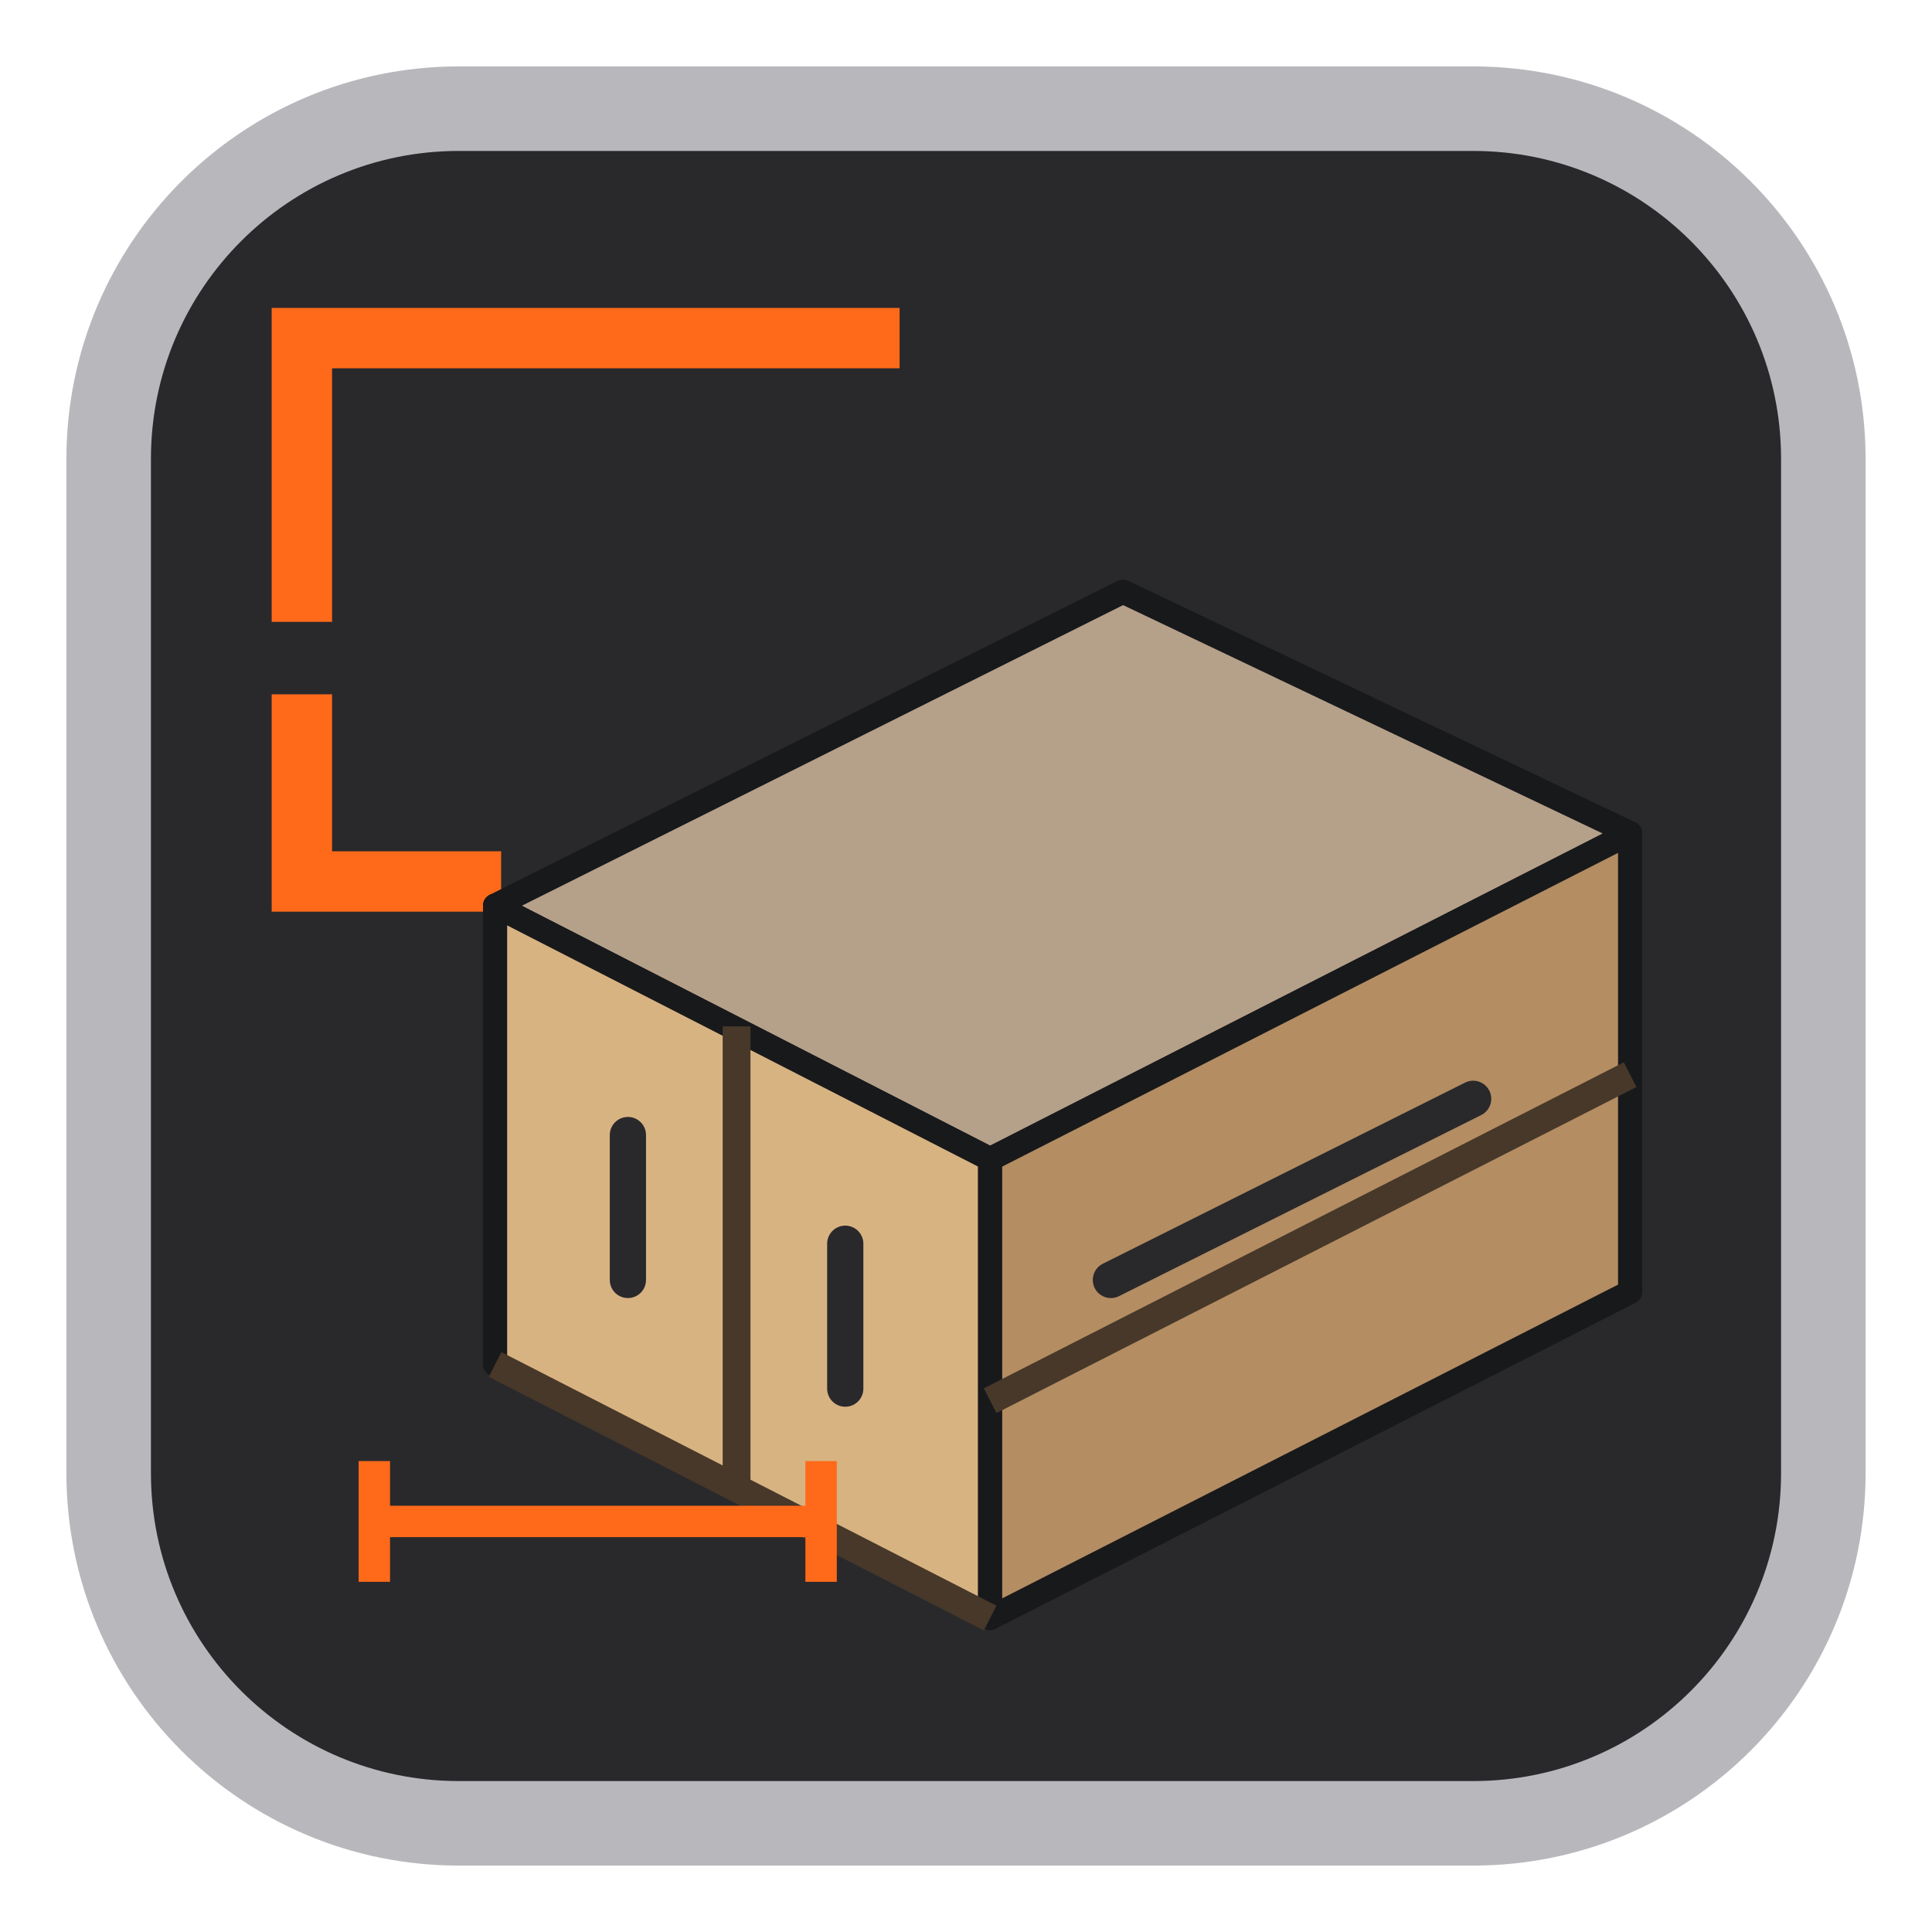
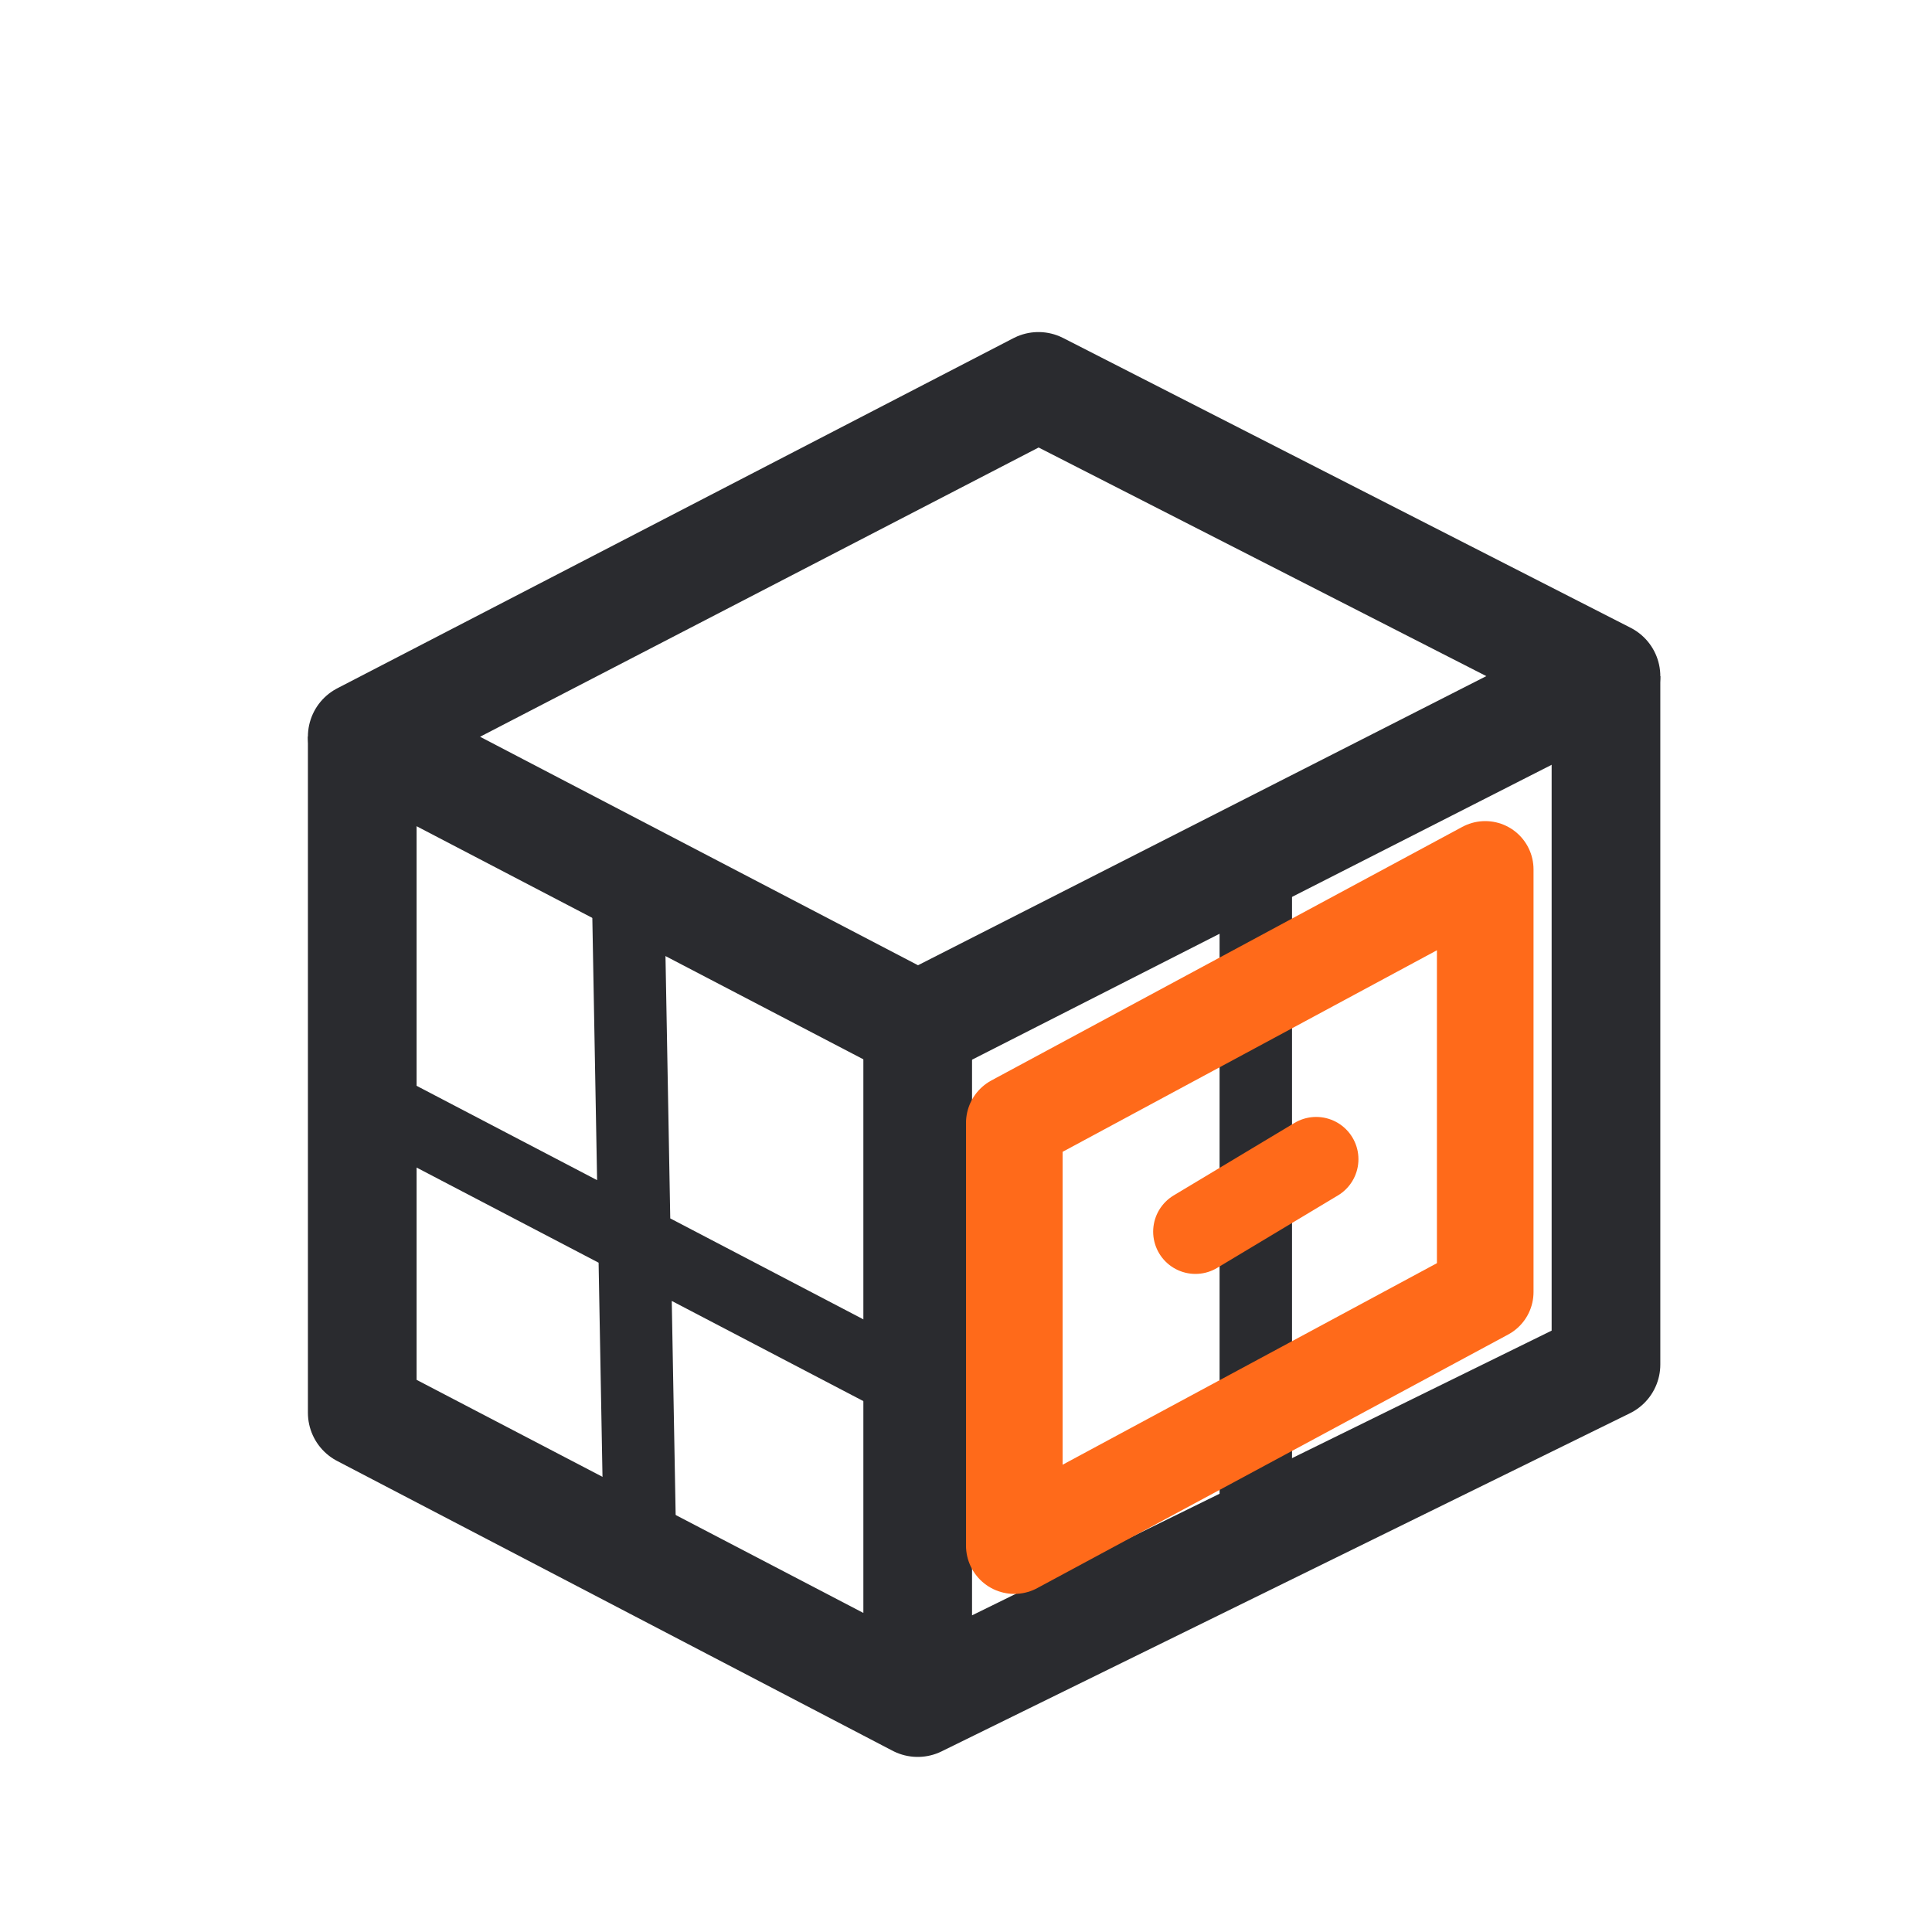
- <svg xmlns="http://www.w3.org/2000/svg" viewBox="0 0 160 160" role="img" aria-labelledby="t d">
-   <rect x="9" y="9" width="142" height="142" rx="29" fill="#29292C" stroke="#B8B8BC" stroke-width="7" />
-   <g fill="none" stroke="#FF6A1A" stroke-width="5" stroke-linecap="square">
-     <path d="M25 49 V28 H72" />
-     <path d="M25 60 V73 H39" />
-   </g>
-   <g stroke="#18191B" stroke-width="2" stroke-linejoin="round">
-     <path d="M41 75 L93 49 L135 69 L82 96 Z" fill="#B5A08A" />
-     <path d="M41 75 L82 96 L82 134 L41 113 Z" fill="#D8B382" />
-     <path d="M82 96 L135 69 L135 107 L82 134 Z" fill="#B48D63" />
-   </g>
-   <g fill="none" stroke="#473829" stroke-width="2.3" stroke-linejoin="round">
-     <path d="M61 85 V124 M41 113 L82 134 M82 116 L135 89" />
-   </g>
-   <path d="M52 94 L52 106 M70 103 L70 115" fill="none" stroke="#29292C" stroke-width="3" stroke-linecap="round" />
-   <path d="M92 106 L122 91" stroke="#29292C" stroke-width="3" stroke-linecap="round" />
-   <g fill="none" stroke="#FF6A1A" stroke-width="2.6">
-     <path d="M31 126 H68" />
-     <path d="M31 121 V131 M68 121 V131" />
-   </g>
+ <svg xmlns="http://www.w3.org/2000/svg" viewBox="0 0 160 160" role="img" aria-labelledby="title desc">
+   <path d="m30 61 56-29 47 24-57 29z" fill="none" stroke="#2A2B2F" stroke-width="9" stroke-linejoin="round" />
+   <path d="M30 61v56l46 24V85m57-29v57l-57 28" fill="none" stroke="#2A2B2F" stroke-width="9" stroke-linejoin="round" />
+   <path d="m52 73 1 55m-21-36 44 23m28-44v55" fill="none" stroke="#2A2B2F" stroke-width="6" stroke-linecap="round" />
+   <path d="m84 93 39-21v35l-39 21z" fill="none" stroke="#FF6A1A" stroke-width="8" stroke-linejoin="round" />
+   <path d="m99 102 10-6" fill="none" stroke="#FF6A1A" stroke-width="7" stroke-linecap="round" />
</svg>
